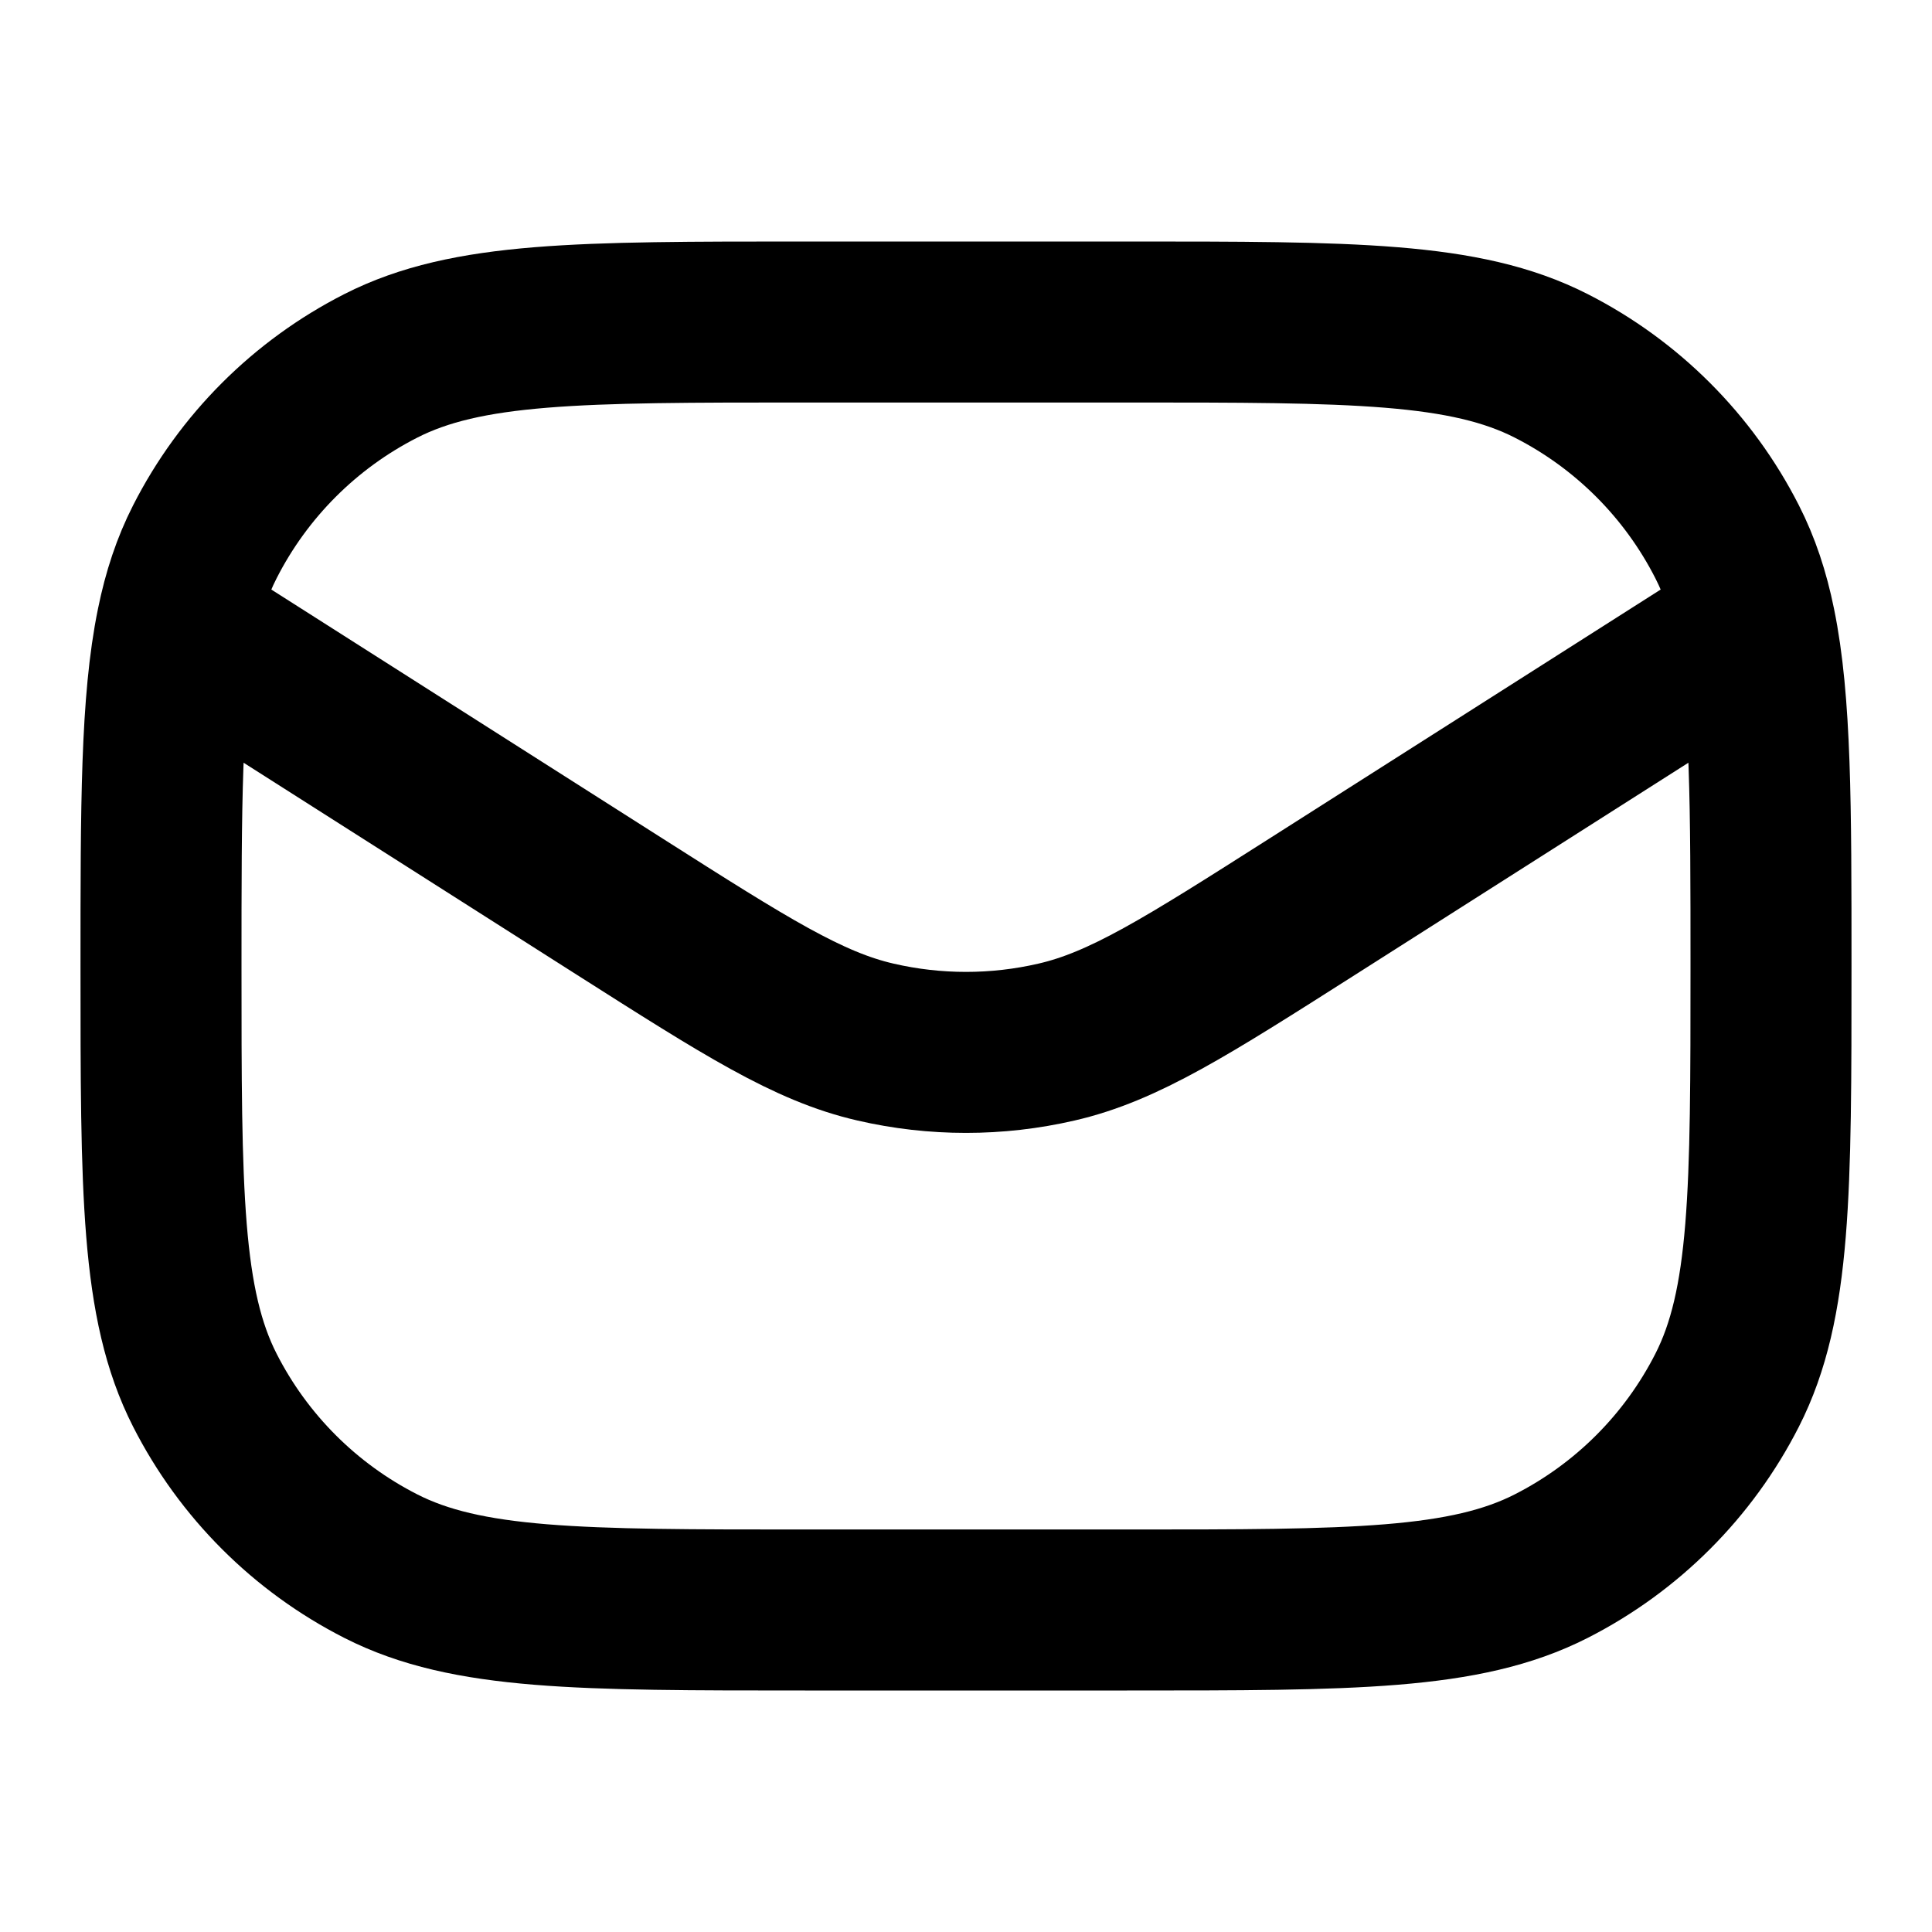
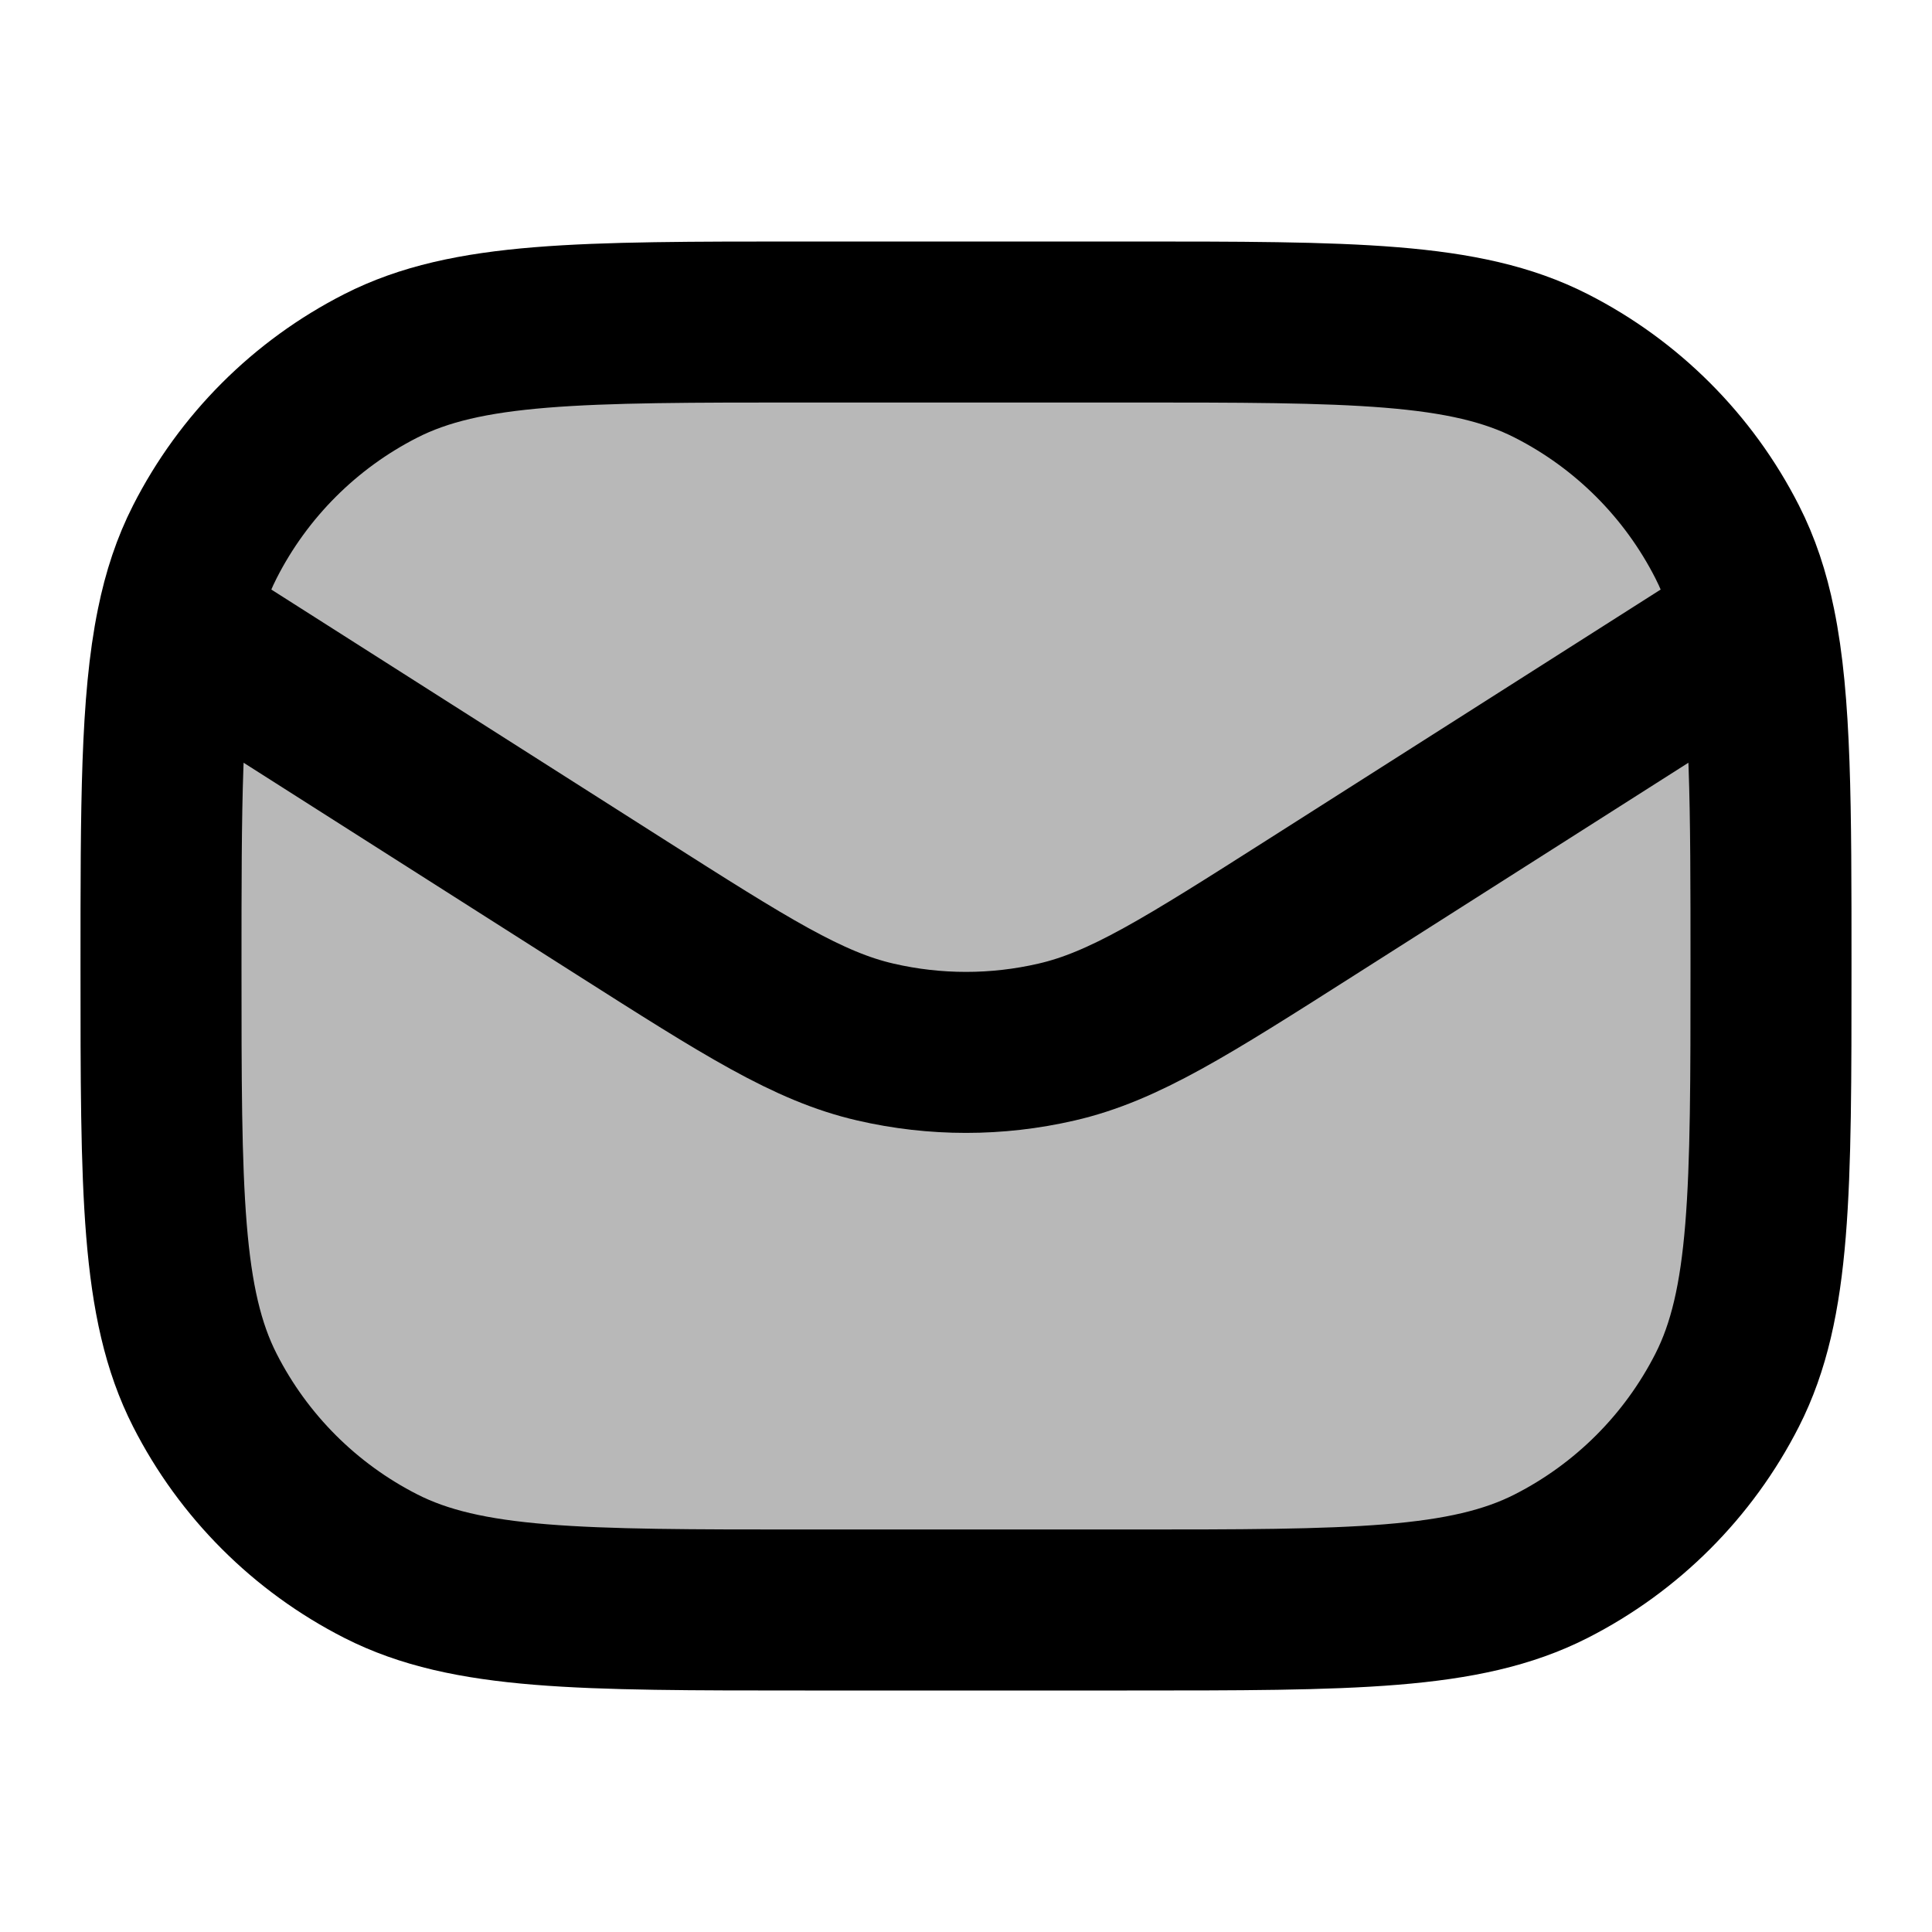
<svg xmlns="http://www.w3.org/2000/svg" width="24" height="24" viewBox="0 0 24 24" fill="none">
+   <path opacity="0.28" d="M14 4H10C7.2 4 5.8 4 4.73 4.545C3.789 5.024 3.024 5.789 2.545 6.73C2 7.8 2 9.2 2 12C2 14.8 2 16.2 2.545 17.27C3.024 18.211 3.789 18.976 4.73 19.455C5.8 20 7.2 20 10 20H14C16.8 20 18.2 20 19.27 19.455C20.211 18.976 20.976 18.211 21.455 17.27C22 16.2 22 14.8 22 12C22 9.2 22 7.8 21.455 6.73C20.976 5.789 20.211 5.024 19.27 4.545C18.2 4 16.8 4 14 4Z" fill="currentColor" />
  <path d="M21.803 7.762L16.295 11.267C14.739 12.257 13.96 12.753 13.124 12.945C12.384 13.116 11.616 13.116 10.876 12.945C10.04 12.753 9.262 12.257 7.705 11.267L2.197 7.762M21.803 7.762C22 8.722 22 10.006 22 12C22 14.8 22 16.2 21.455 17.27C20.976 18.211 20.211 18.976 19.27 19.455C18.2 20 16.8 20 14 20H10C7.2 20 5.8 20 4.73 19.455C3.789 18.976 3.024 18.211 2.545 17.27C2 16.2 2 14.8 2 12C2 10.006 2 8.722 2.197 7.762M21.803 7.762C21.724 7.373 21.612 7.038 21.455 6.73C20.976 5.789 20.211 5.024 19.27 4.545C18.2 4 16.8 4 14 4H10C7.2 4 5.8 4 4.73 4.545C3.789 5.024 3.024 5.789 2.545 6.73C2.388 7.038 2.276 7.373 2.197 7.762" stroke="currentColor" stroke-width="2" stroke-linecap="round" stroke-linejoin="round" />
</svg>
